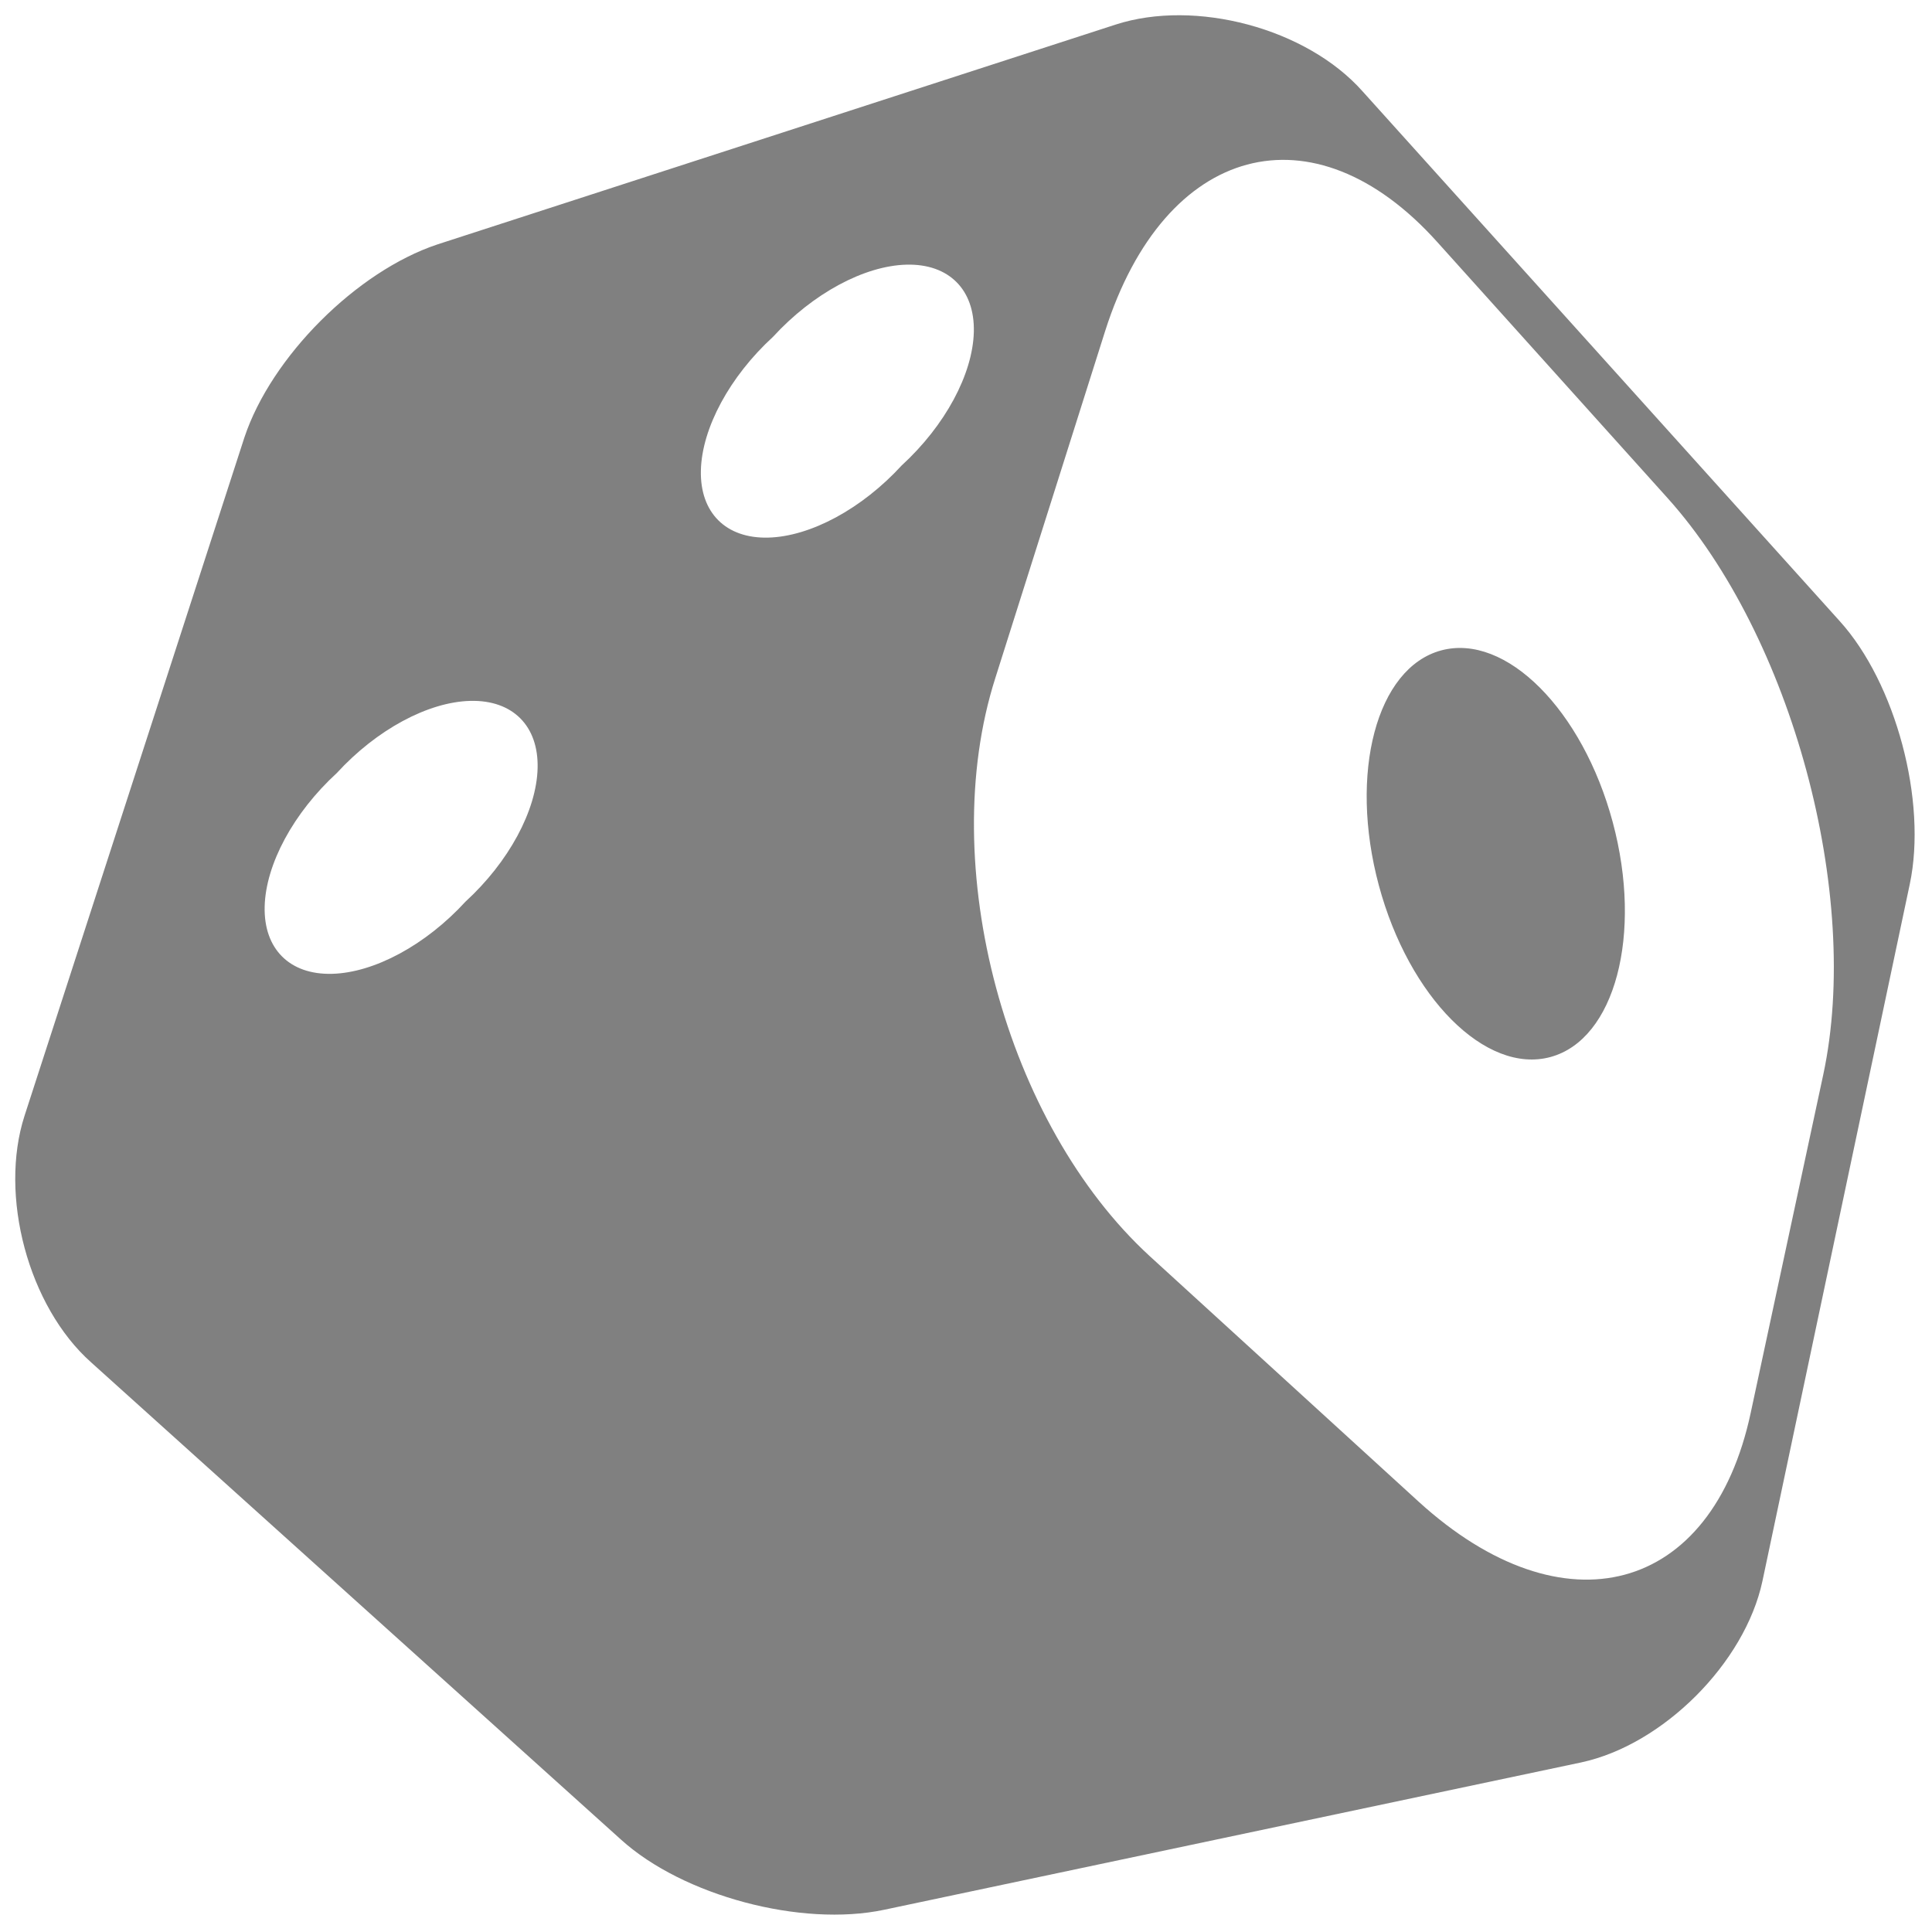
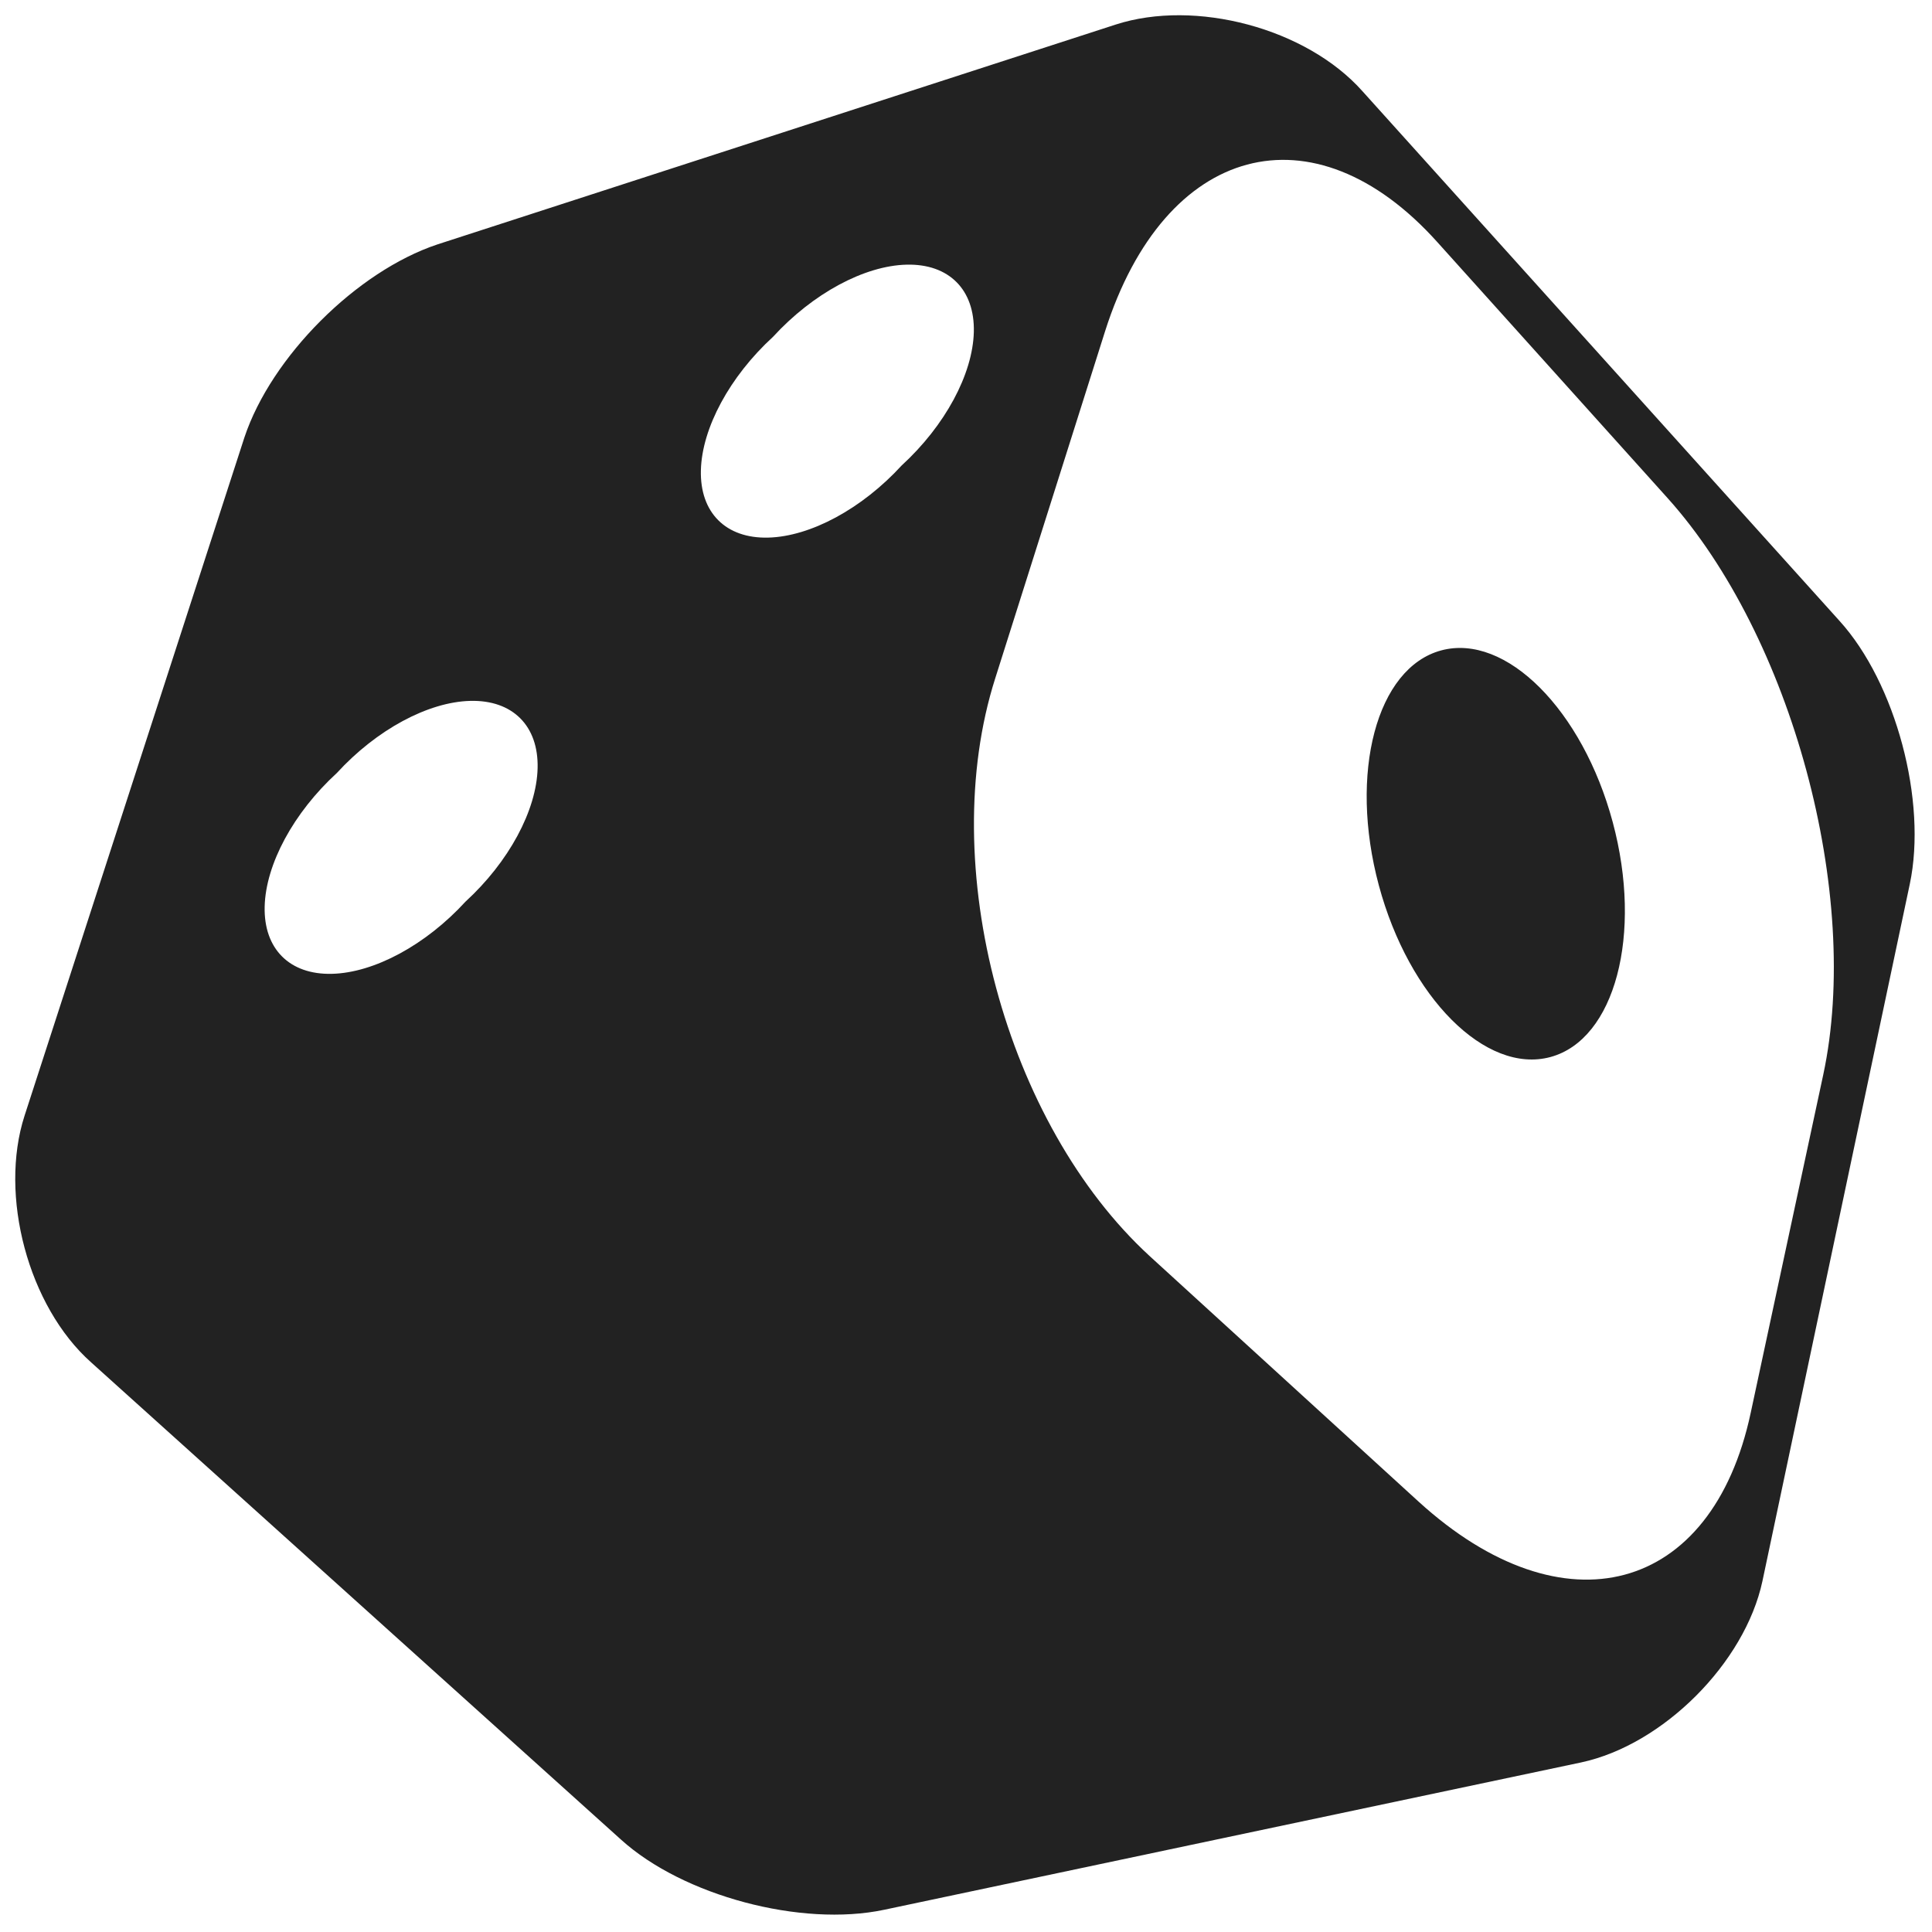
<svg xmlns="http://www.w3.org/2000/svg" viewBox="50 50 1652 1652">
-   <path d="M1683 806C1698 735 1671 634 1623 581L1215 128C1167 74 1072 49 1004 71L424 259C355 282 282 355 259 424L71 1004C49 1072 74 1167 128 1215L581 1623C634 1671 735 1698 806 1683L1402 1557C1472 1542 1542 1472 1557 1402ZM901 630C850 790 910 1011 1033 1124L1263 1334C1387 1447 1514 1413 1547 1258L1609 969C1642 815 1582 594 1476 476L1279 257C1173 139 1046 173 995 333ZM1429 753A103 179 -15 1 0 1229 807A103 179 -15 1 0 1429 753ZM711 338A78 134 -135 1 0 821 448A78 134 -135 1 0 711 338ZM338 711A78 134 -135 1 0 448 821A78 134 -135 1 0 338 711Z" fill-rule="evenodd" stroke-width="0" fill="grey" />
+   <style>
+     path { fill: #222; }
+     @media (prefers-color-scheme: dark) {
+       path { fill: #ddd; }
+     }
+   </style>
+   <path d="M1683 806C1698 735 1671 634 1623 581L1215 128C1167 74 1072 49 1004 71L424 259C355 282 282 355 259 424L71 1004C49 1072 74 1167 128 1215L581 1623C634 1671 735 1698 806 1683L1402 1557C1472 1542 1542 1472 1557 1402ZM901 630C850 790 910 1011 1033 1124L1263 1334C1387 1447 1514 1413 1547 1258L1609 969C1642 815 1582 594 1476 476L1279 257C1173 139 1046 173 995 333ZM1429 753A103 179 -15 1 0 1229 807A103 179 -15 1 0 1429 753ZM711 338A78 134 -135 1 0 821 448A78 134 -135 1 0 711 338ZM338 711A78 134 -135 1 0 448 821A78 134 -135 1 0 338 711Z" fill-rule="evenodd" stroke-width="0" />
</svg>
